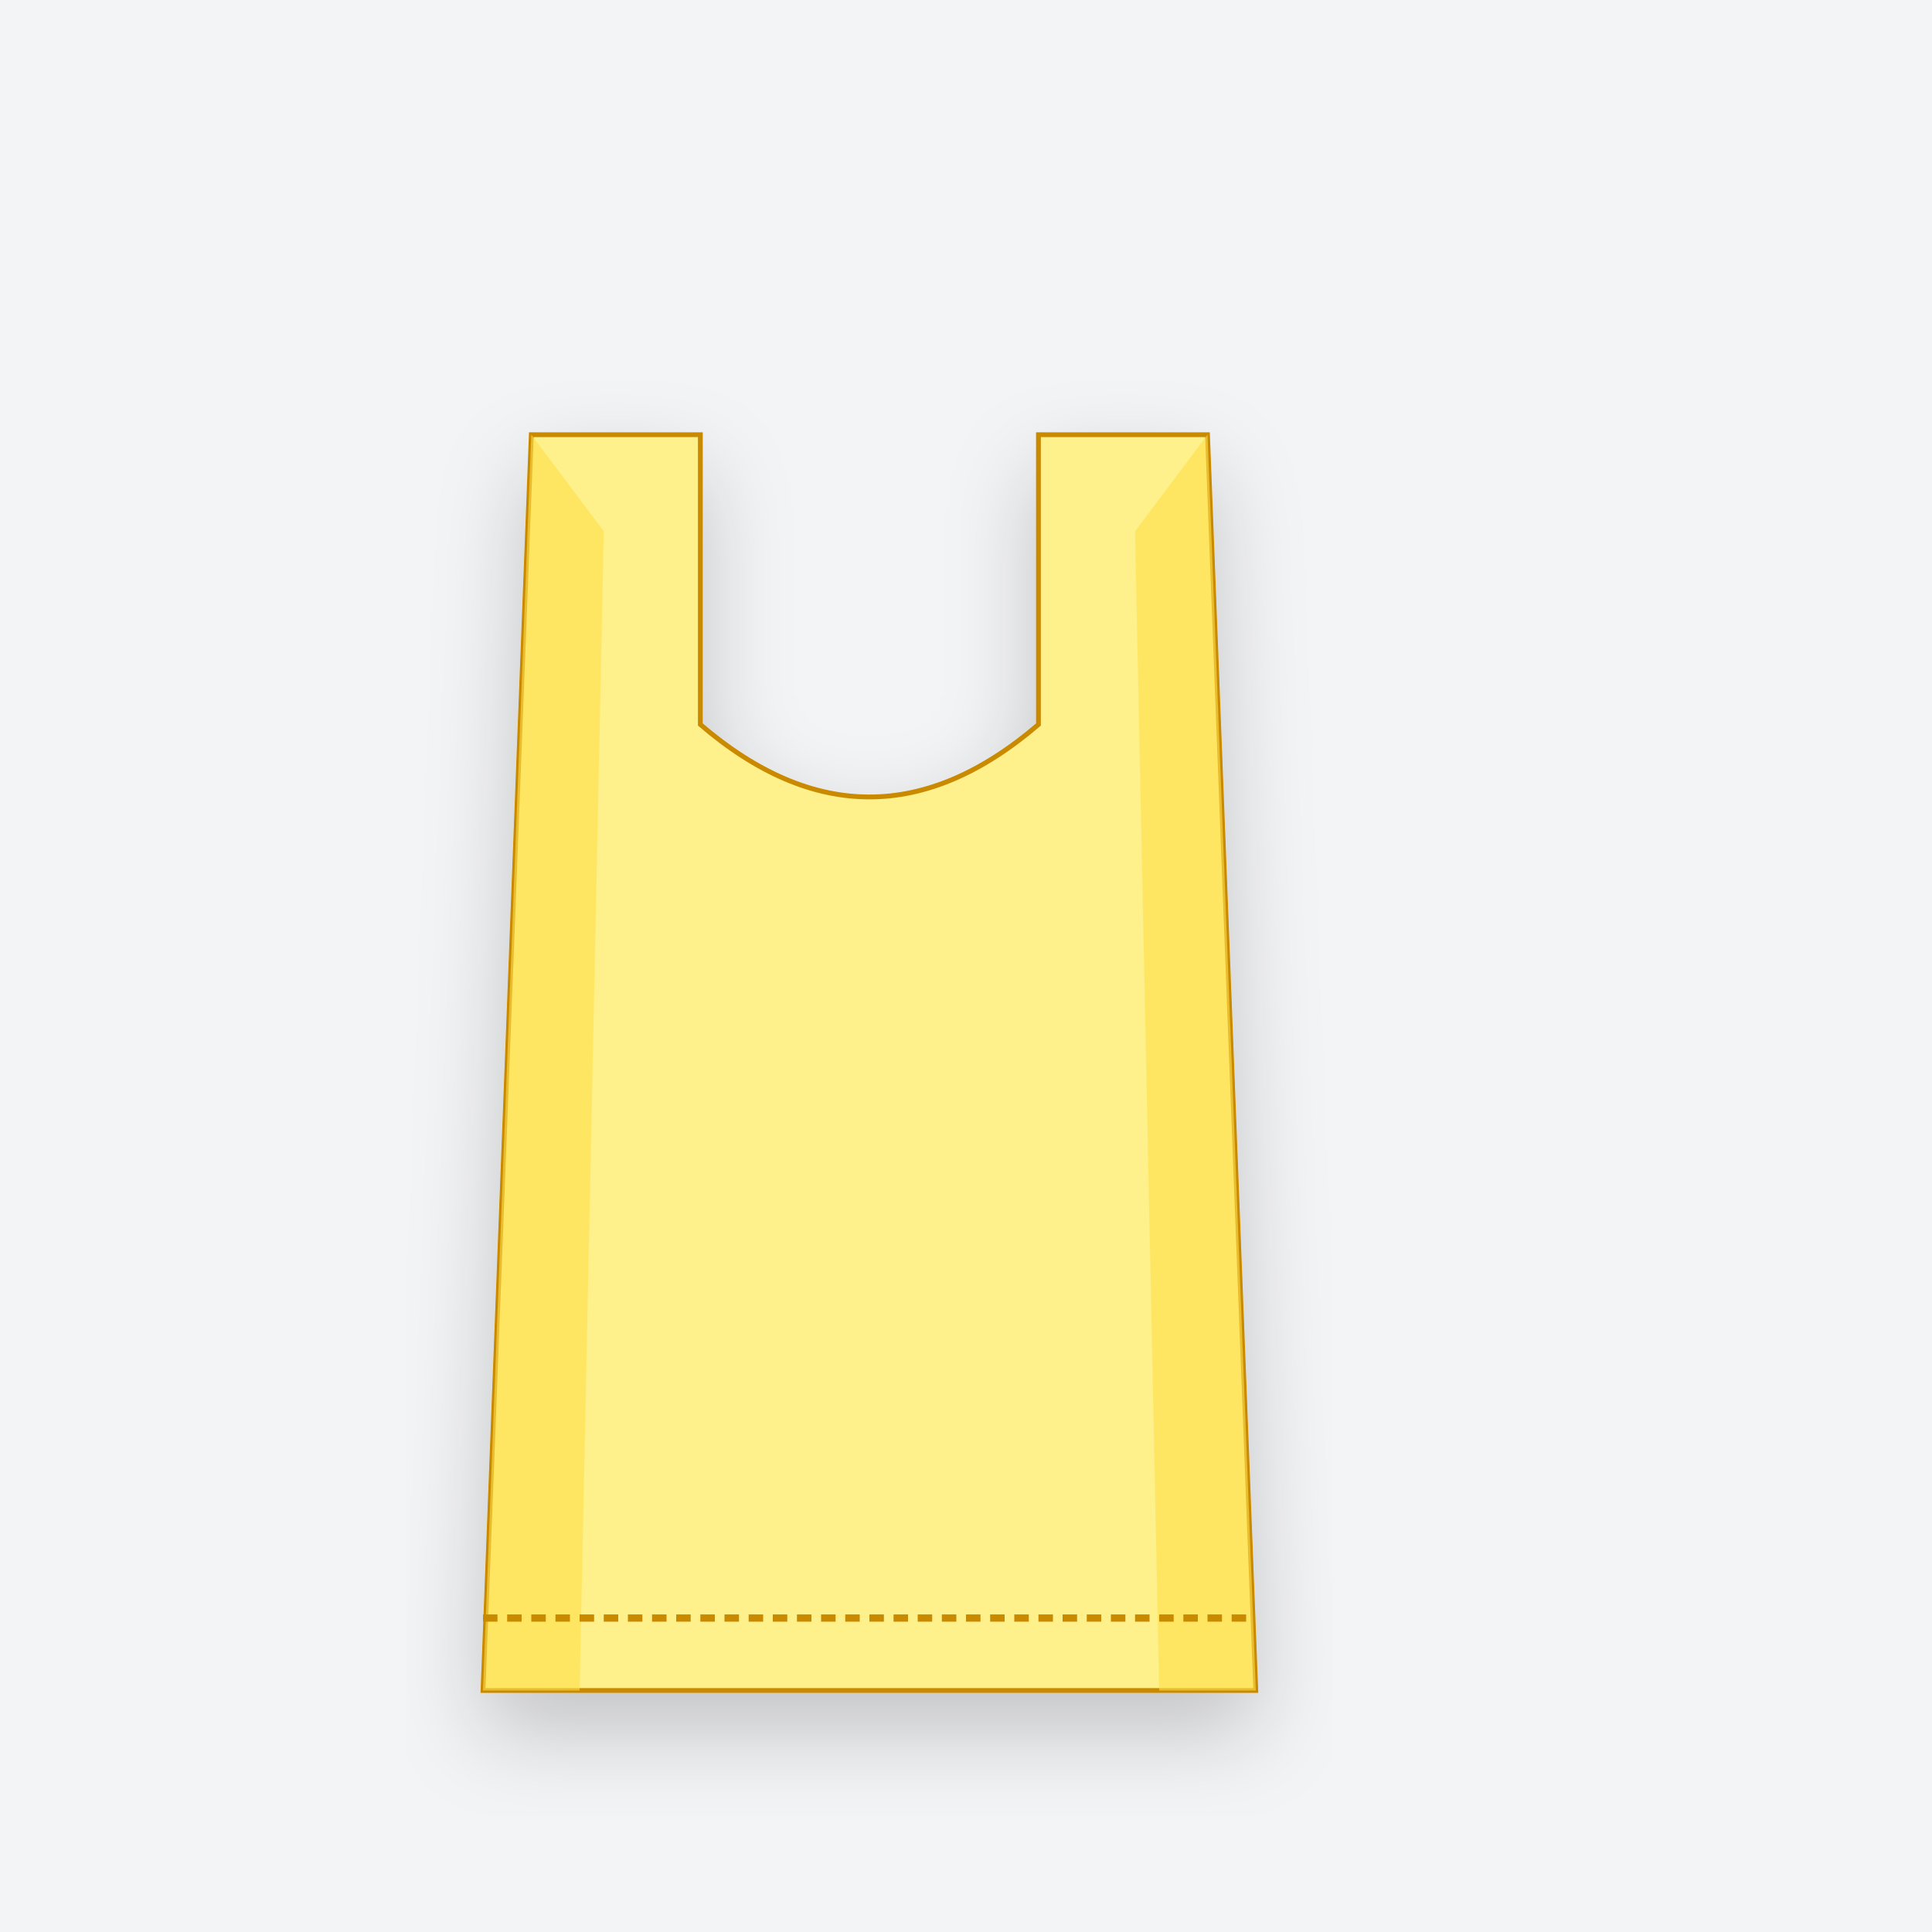
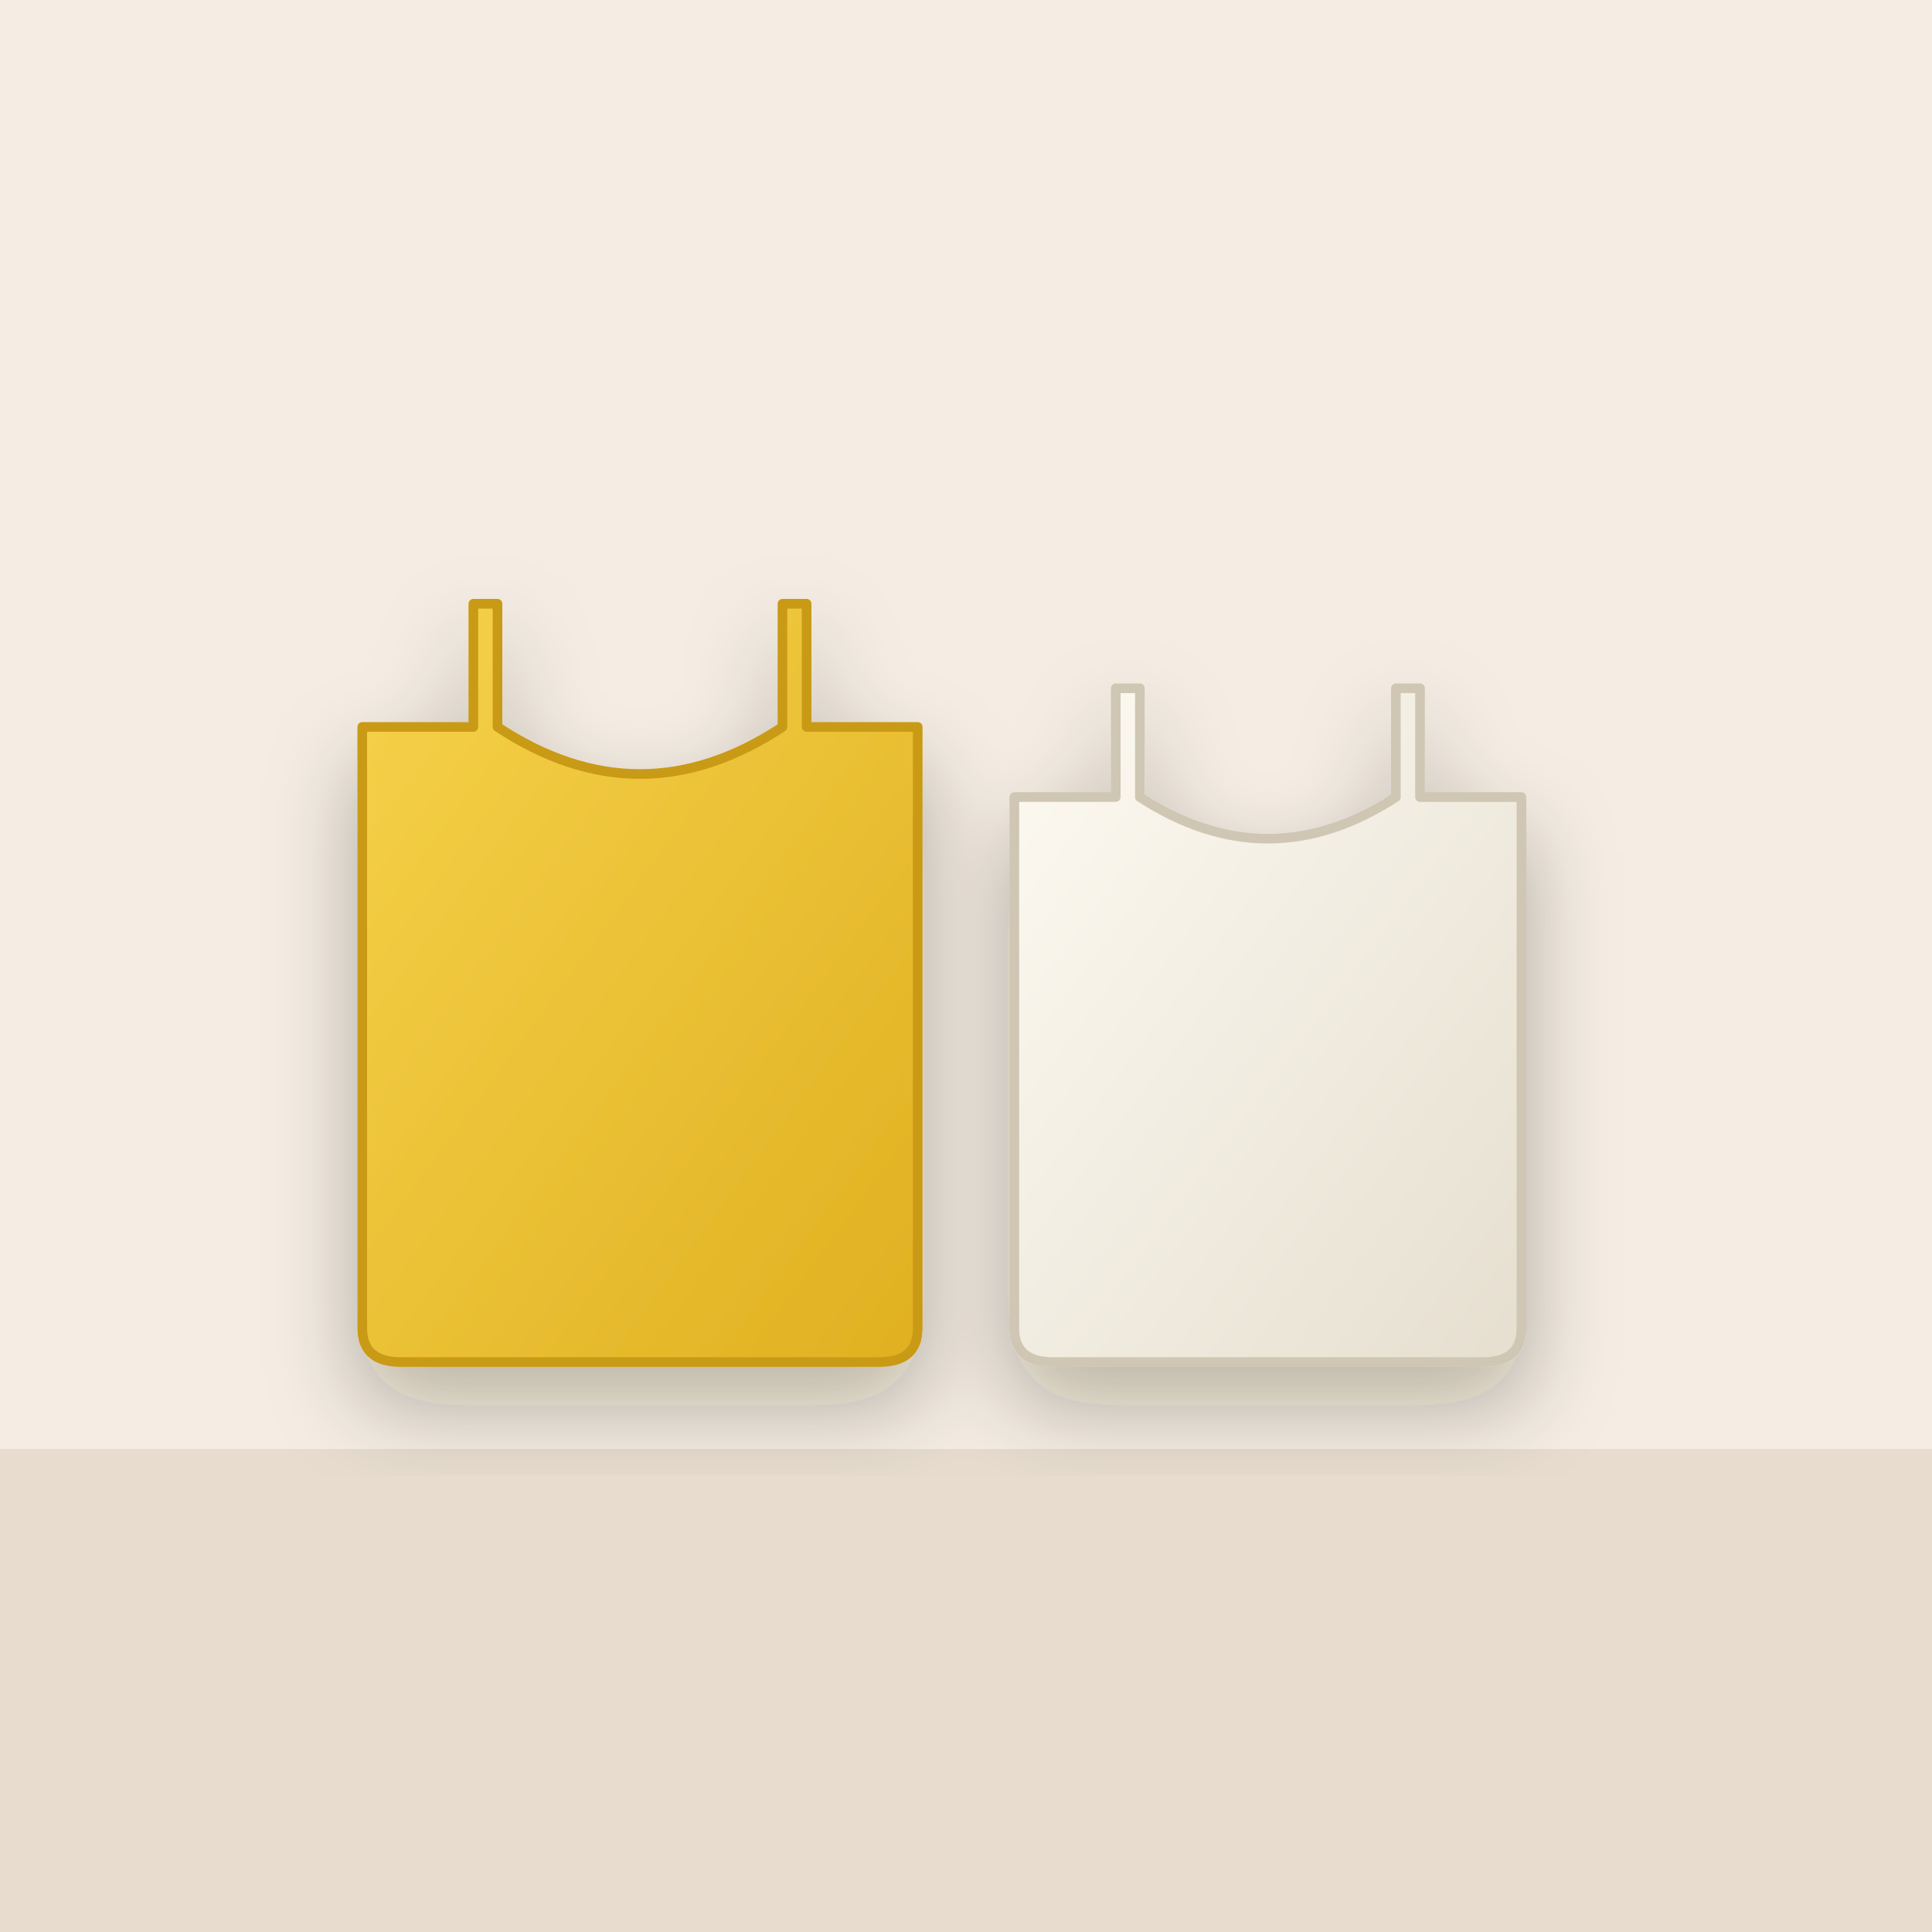
<svg xmlns="http://www.w3.org/2000/svg" viewBox="0 0 800 800" width="100%" height="100%">
  <defs>
-     <filter id="wsh" x="-10%" y="-10%" width="120%" height="120%">
-       <feDropShadow dx="0" dy="16" stdDeviation="18" flood-color="#000" flood-opacity="0.2" />
+     <linearGradient id="wcA" x1="0%" y1="0%" x2="100%" y2="100%">
+       <stop offset="0%" stop-color="#f6d24a" />
+       <stop offset="100%" stop-color="#e0b021" />
+     </linearGradient>
+     <linearGradient id="wcB" x1="0%" y1="0%" x2="100%" y2="100%">
+       <stop offset="0%" stop-color="#fdfaf2" />
+       <stop offset="100%" stop-color="#e6dfd0" />
+     </linearGradient>
+     <filter id="soft" x="-15%" y="-15%" width="130%" height="130%">
+       <feDropShadow dx="0" dy="16" stdDeviation="18" flood-color="#2a1a0c" flood-opacity="0.28" />
    </filter>
  </defs>
-   <rect width="800" height="800" fill="#f3f4f6" />
-   <g filter="url(#wsh)">
-     <path d="M 220 180 L 290 180 L 290 300 Q 360 360 430 300 L 430 180 L 500 180 L 520 700 L 200 700 Z" fill="#fef08a" stroke="#ca8a04" stroke-width="2" />
-     <polygon points="200,700 240,700 250,220 220,180" fill="#fde047" opacity="0.6" />
-     <polygon points="520,700 480,700 470,220 500,180" fill="#fde047" opacity="0.6" />
-     <line x1="200" y1="670" x2="520" y2="670" stroke="#ca8a04" stroke-width="3" stroke-dasharray="6,4" />
+   <rect width="800" height="800" fill="#f5ede3" />
+   <rect y="600" width="800" height="200" fill="#e7dccd" />
+   <g filter="url(#soft)">
+     <path d="M 150 301         L 150 550 Q 150 564 166 564         L 364 564 Q 380 564 380 550         L 380 301         L 334 301         L 334 250         L 324 250         L 324 301         Q 265 340 206 301         L 206 250         L 196 250         L 196 301 Z" fill="url(#wcA)" stroke="#c99a17" stroke-width="4" stroke-linejoin="round" />
+     <path d="M 420 330.05         L 420 550 Q 420 564 436 564         L 614 564 Q 630 564 630 550         L 630 330.05         L 588 330.05         L 588 285         L 578 285         L 578 330.05         Q 525 364.5 472 330.05         L 472 285         L 462 285         L 462 330.05 Z" fill="url(#wcB)" stroke="#cfc6b4" stroke-width="4" stroke-linejoin="round" />
  </g>
</svg>
